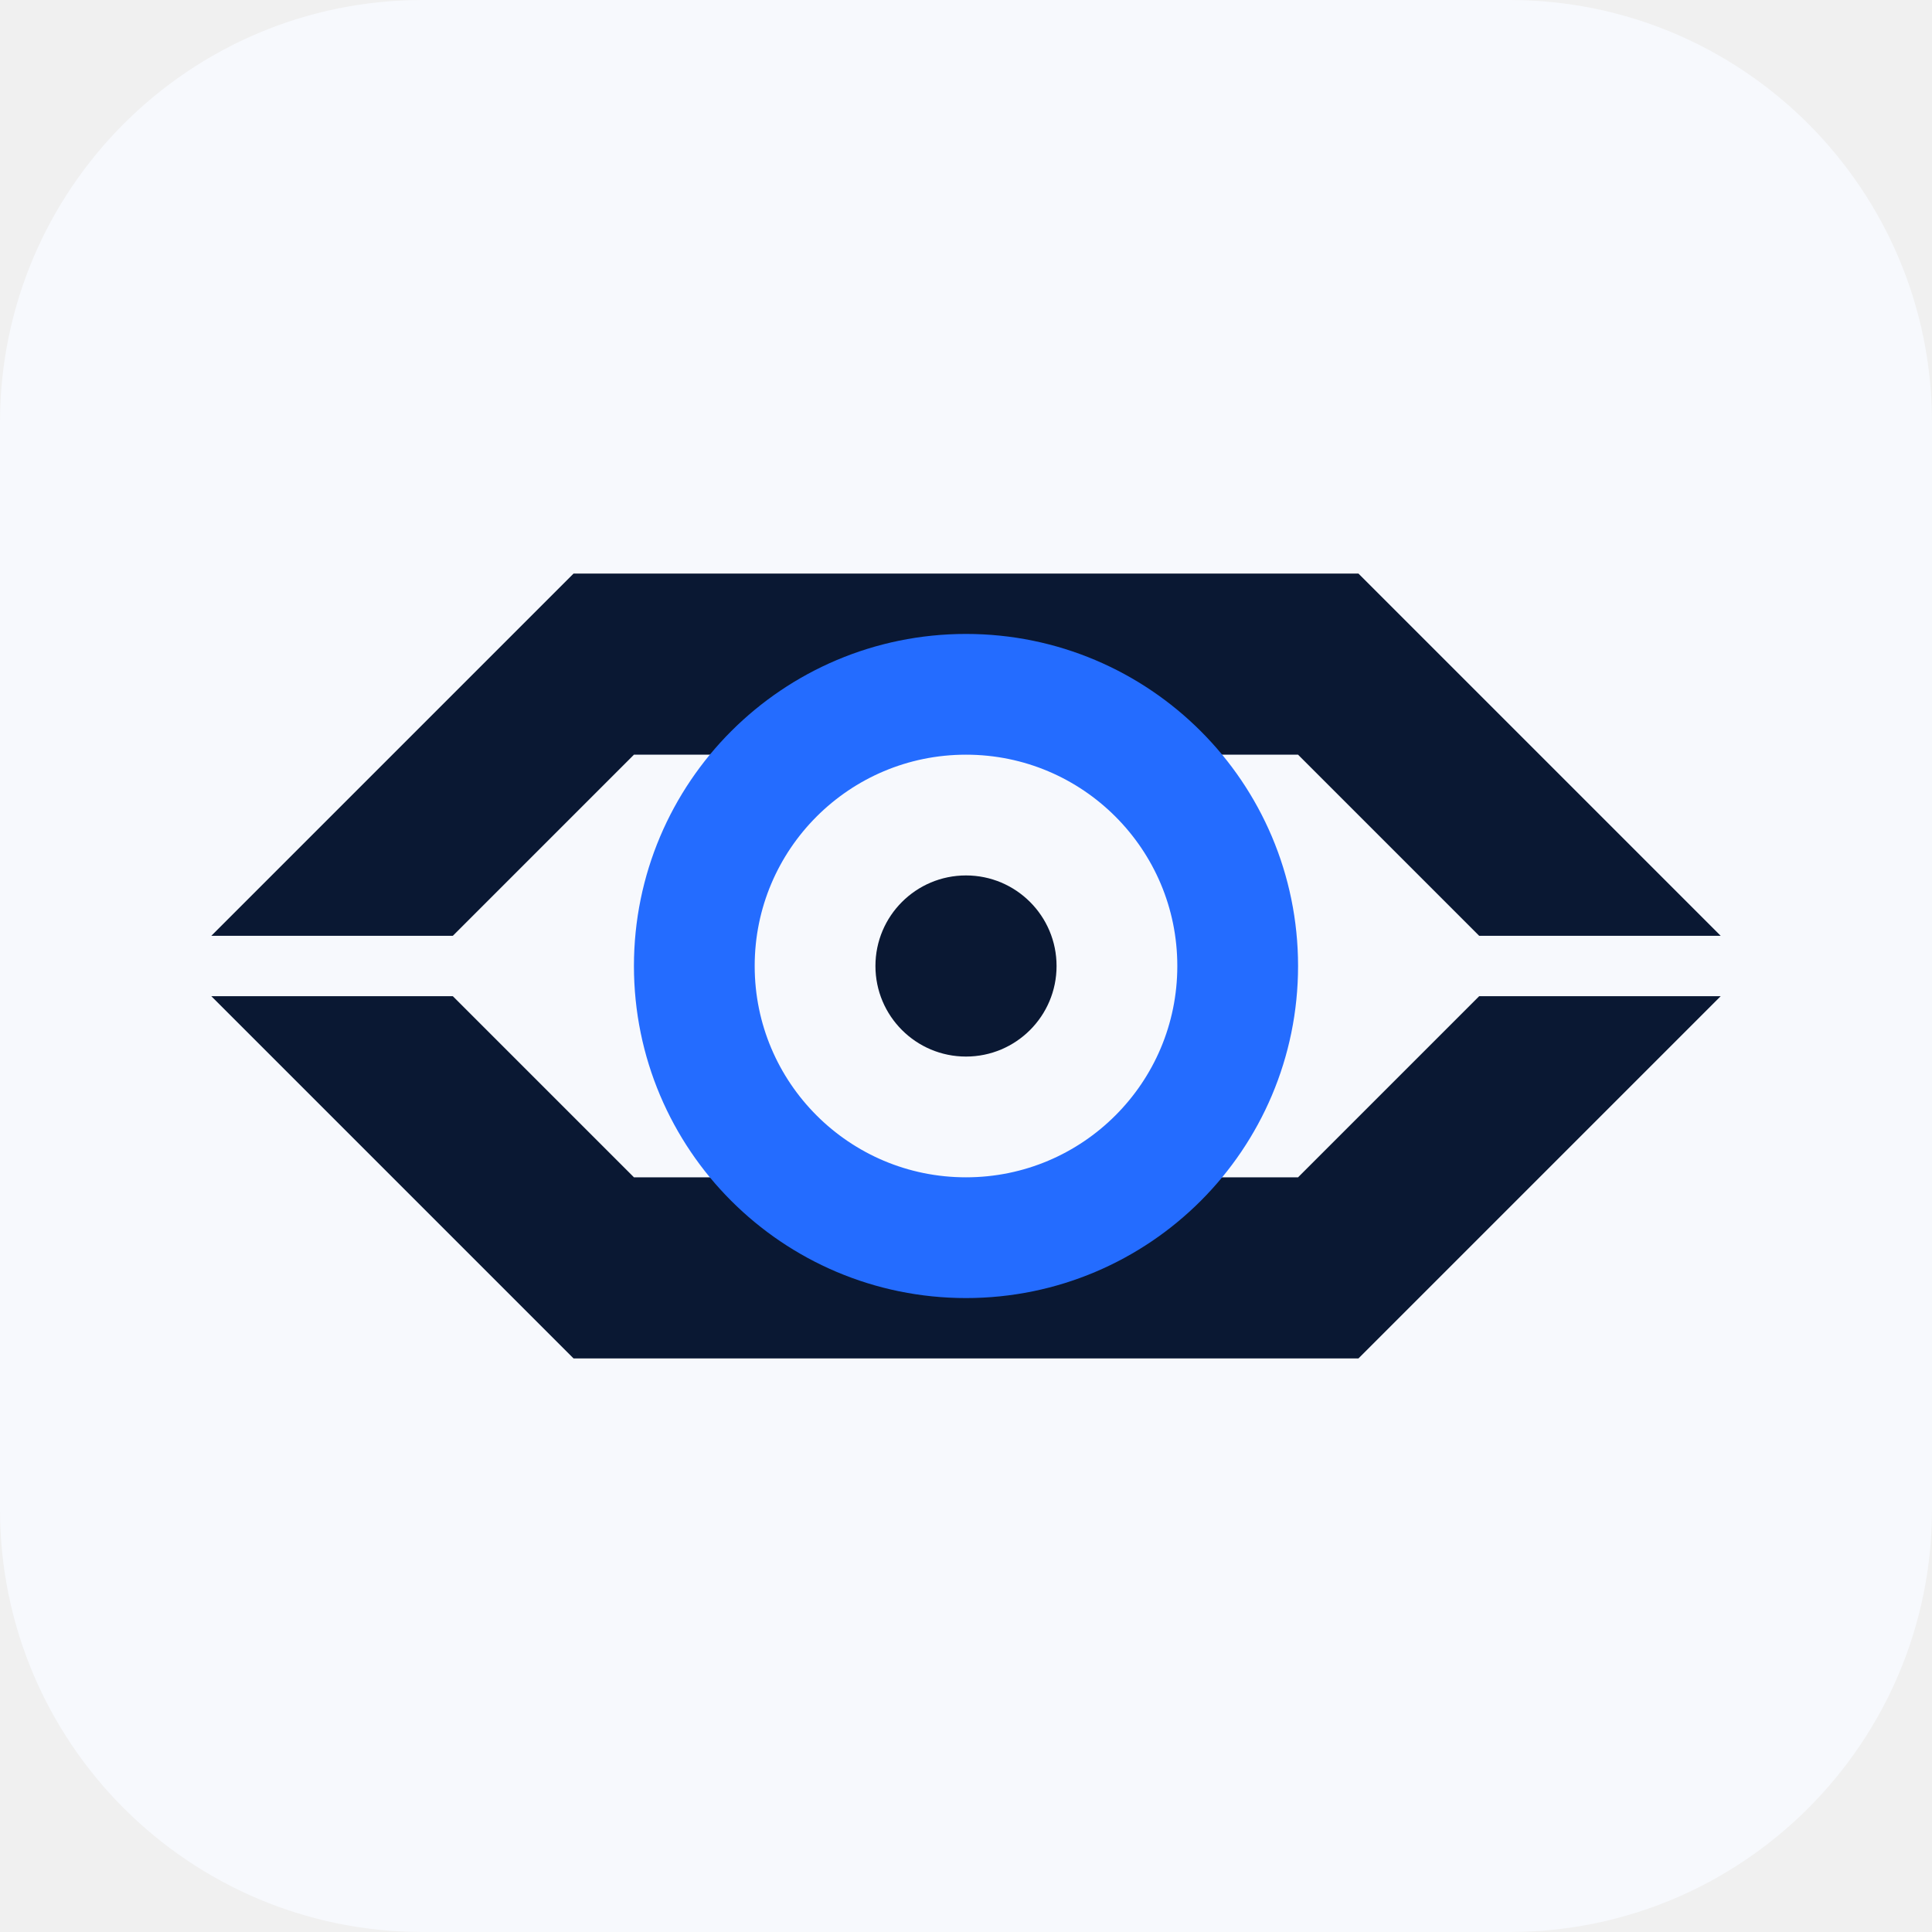
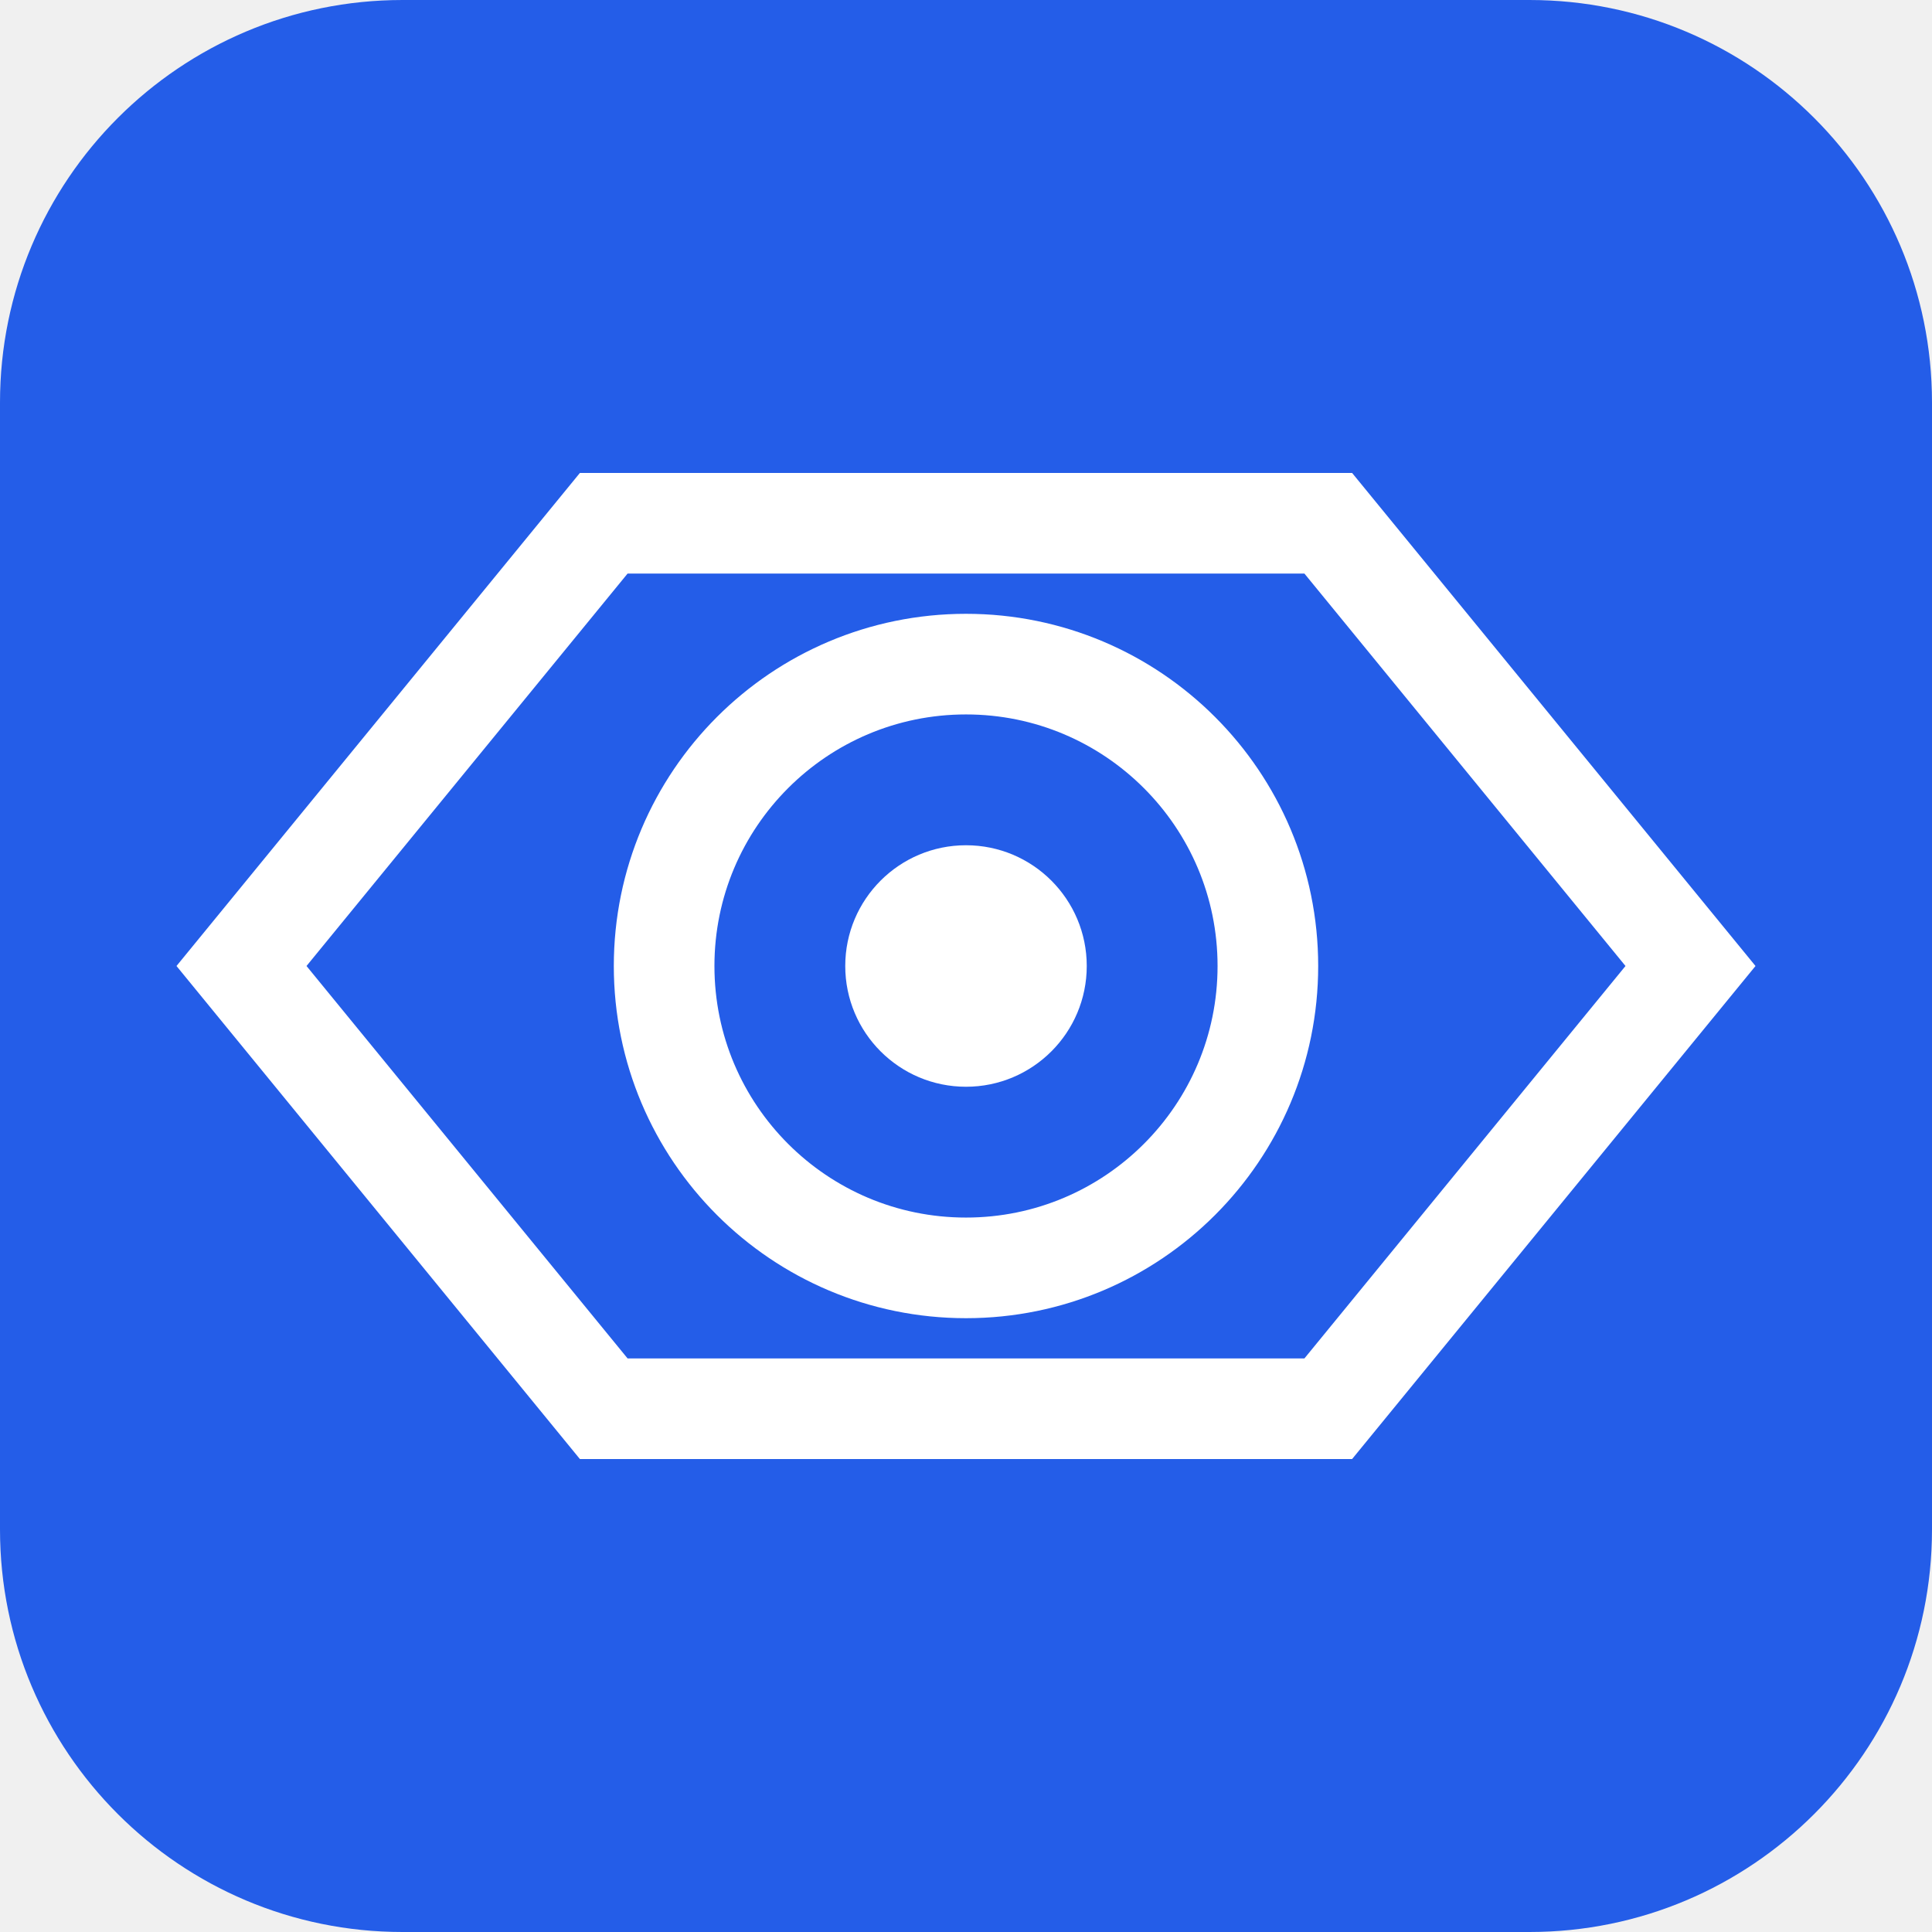
- <svg xmlns="http://www.w3.org/2000/svg" width="64" height="64" viewBox="0 0 64 64" fill="none">
-   <rect width="64" height="64" rx="14" fill="#F7F9FD" />
-   <path d="M7 31L19 19H45L57 31H49L43 25H21L15 31H7Z" fill="#0A1833" />
-   <path d="M7 33L19 45H45L57 33H49L43 39H21L15 33H7Z" fill="#0A1833" />
-   <circle cx="32" cy="32" r="9" fill="#F7F9FD" stroke="#246CFF" stroke-width="4" />
-   <circle cx="32" cy="32" r="3" fill="#0A1833" />
+ <svg xmlns="http://www.w3.org/2000/svg" viewBox="0 0 48 48" fill="none">
+   <rect width="48" height="48" rx="10" fill="#245de8" />
+   <path d="m6 24 9-11h18l9 11-9 11H15L6 24Z" stroke="white" stroke-width="2.5" />
+   <circle cx="24" cy="24" r="7.5" stroke="white" stroke-width="2.5" />
+   <circle cx="24" cy="24" r="3" fill="white" />
</svg>
